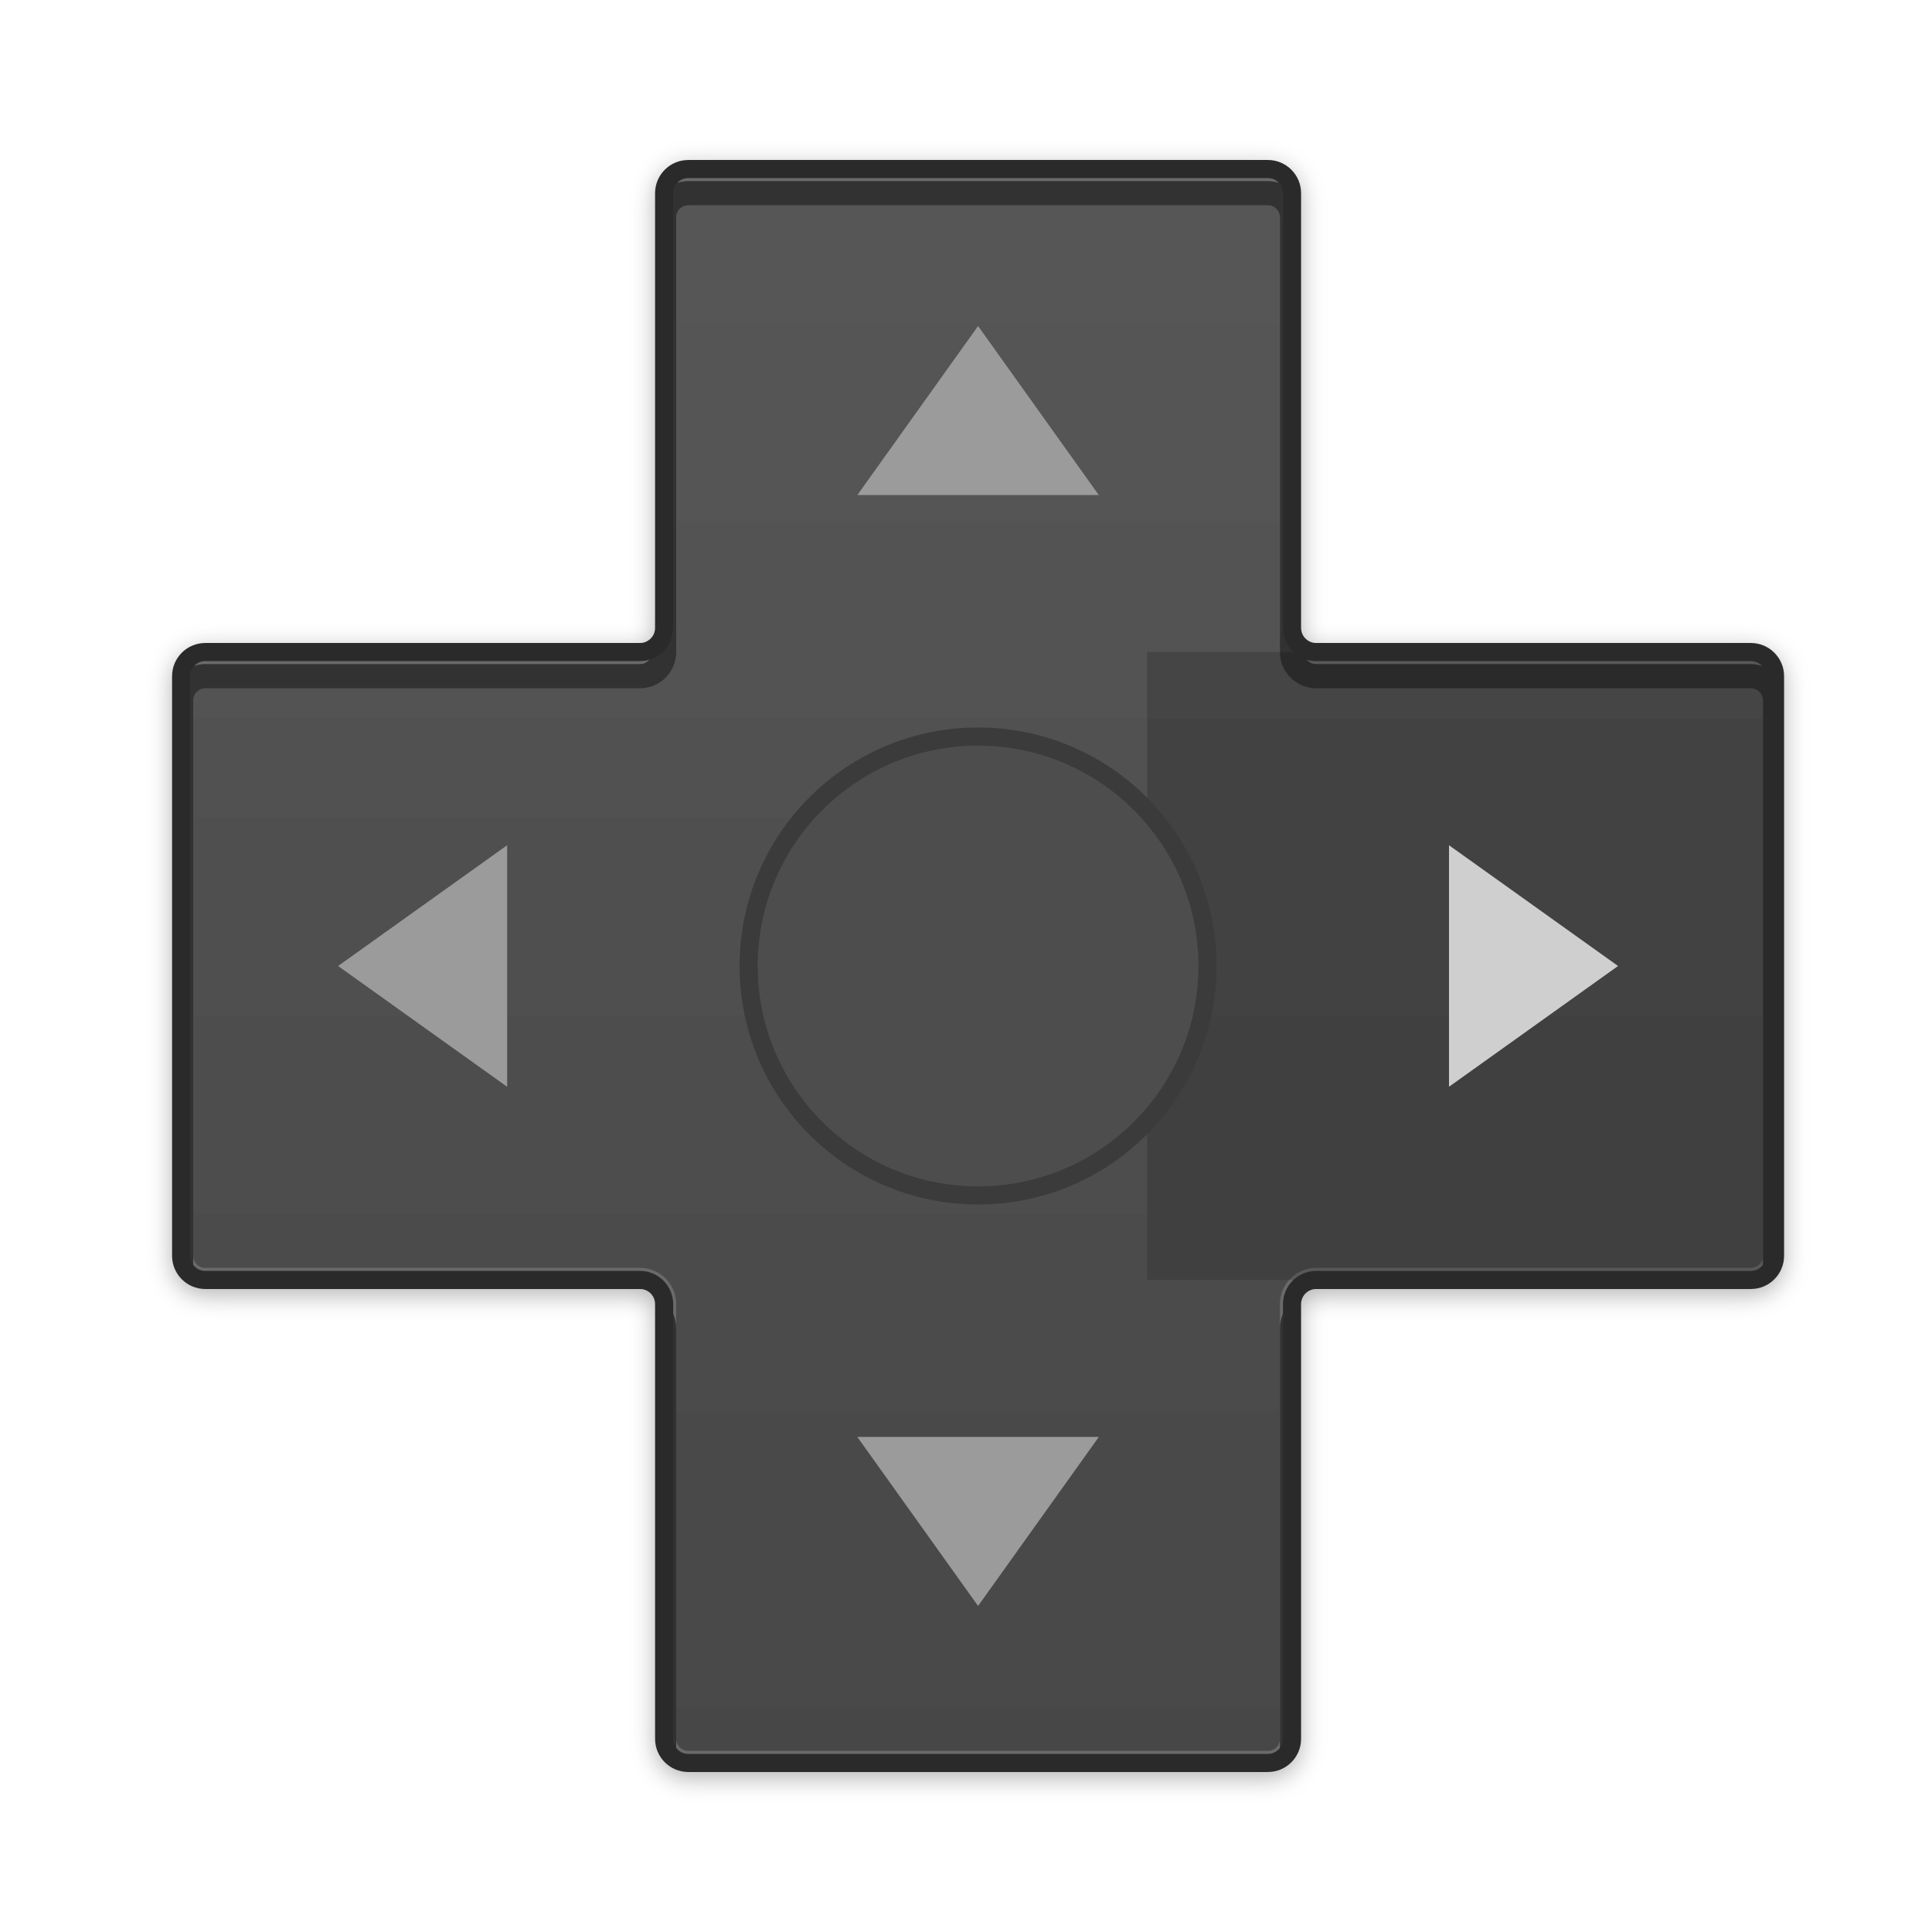
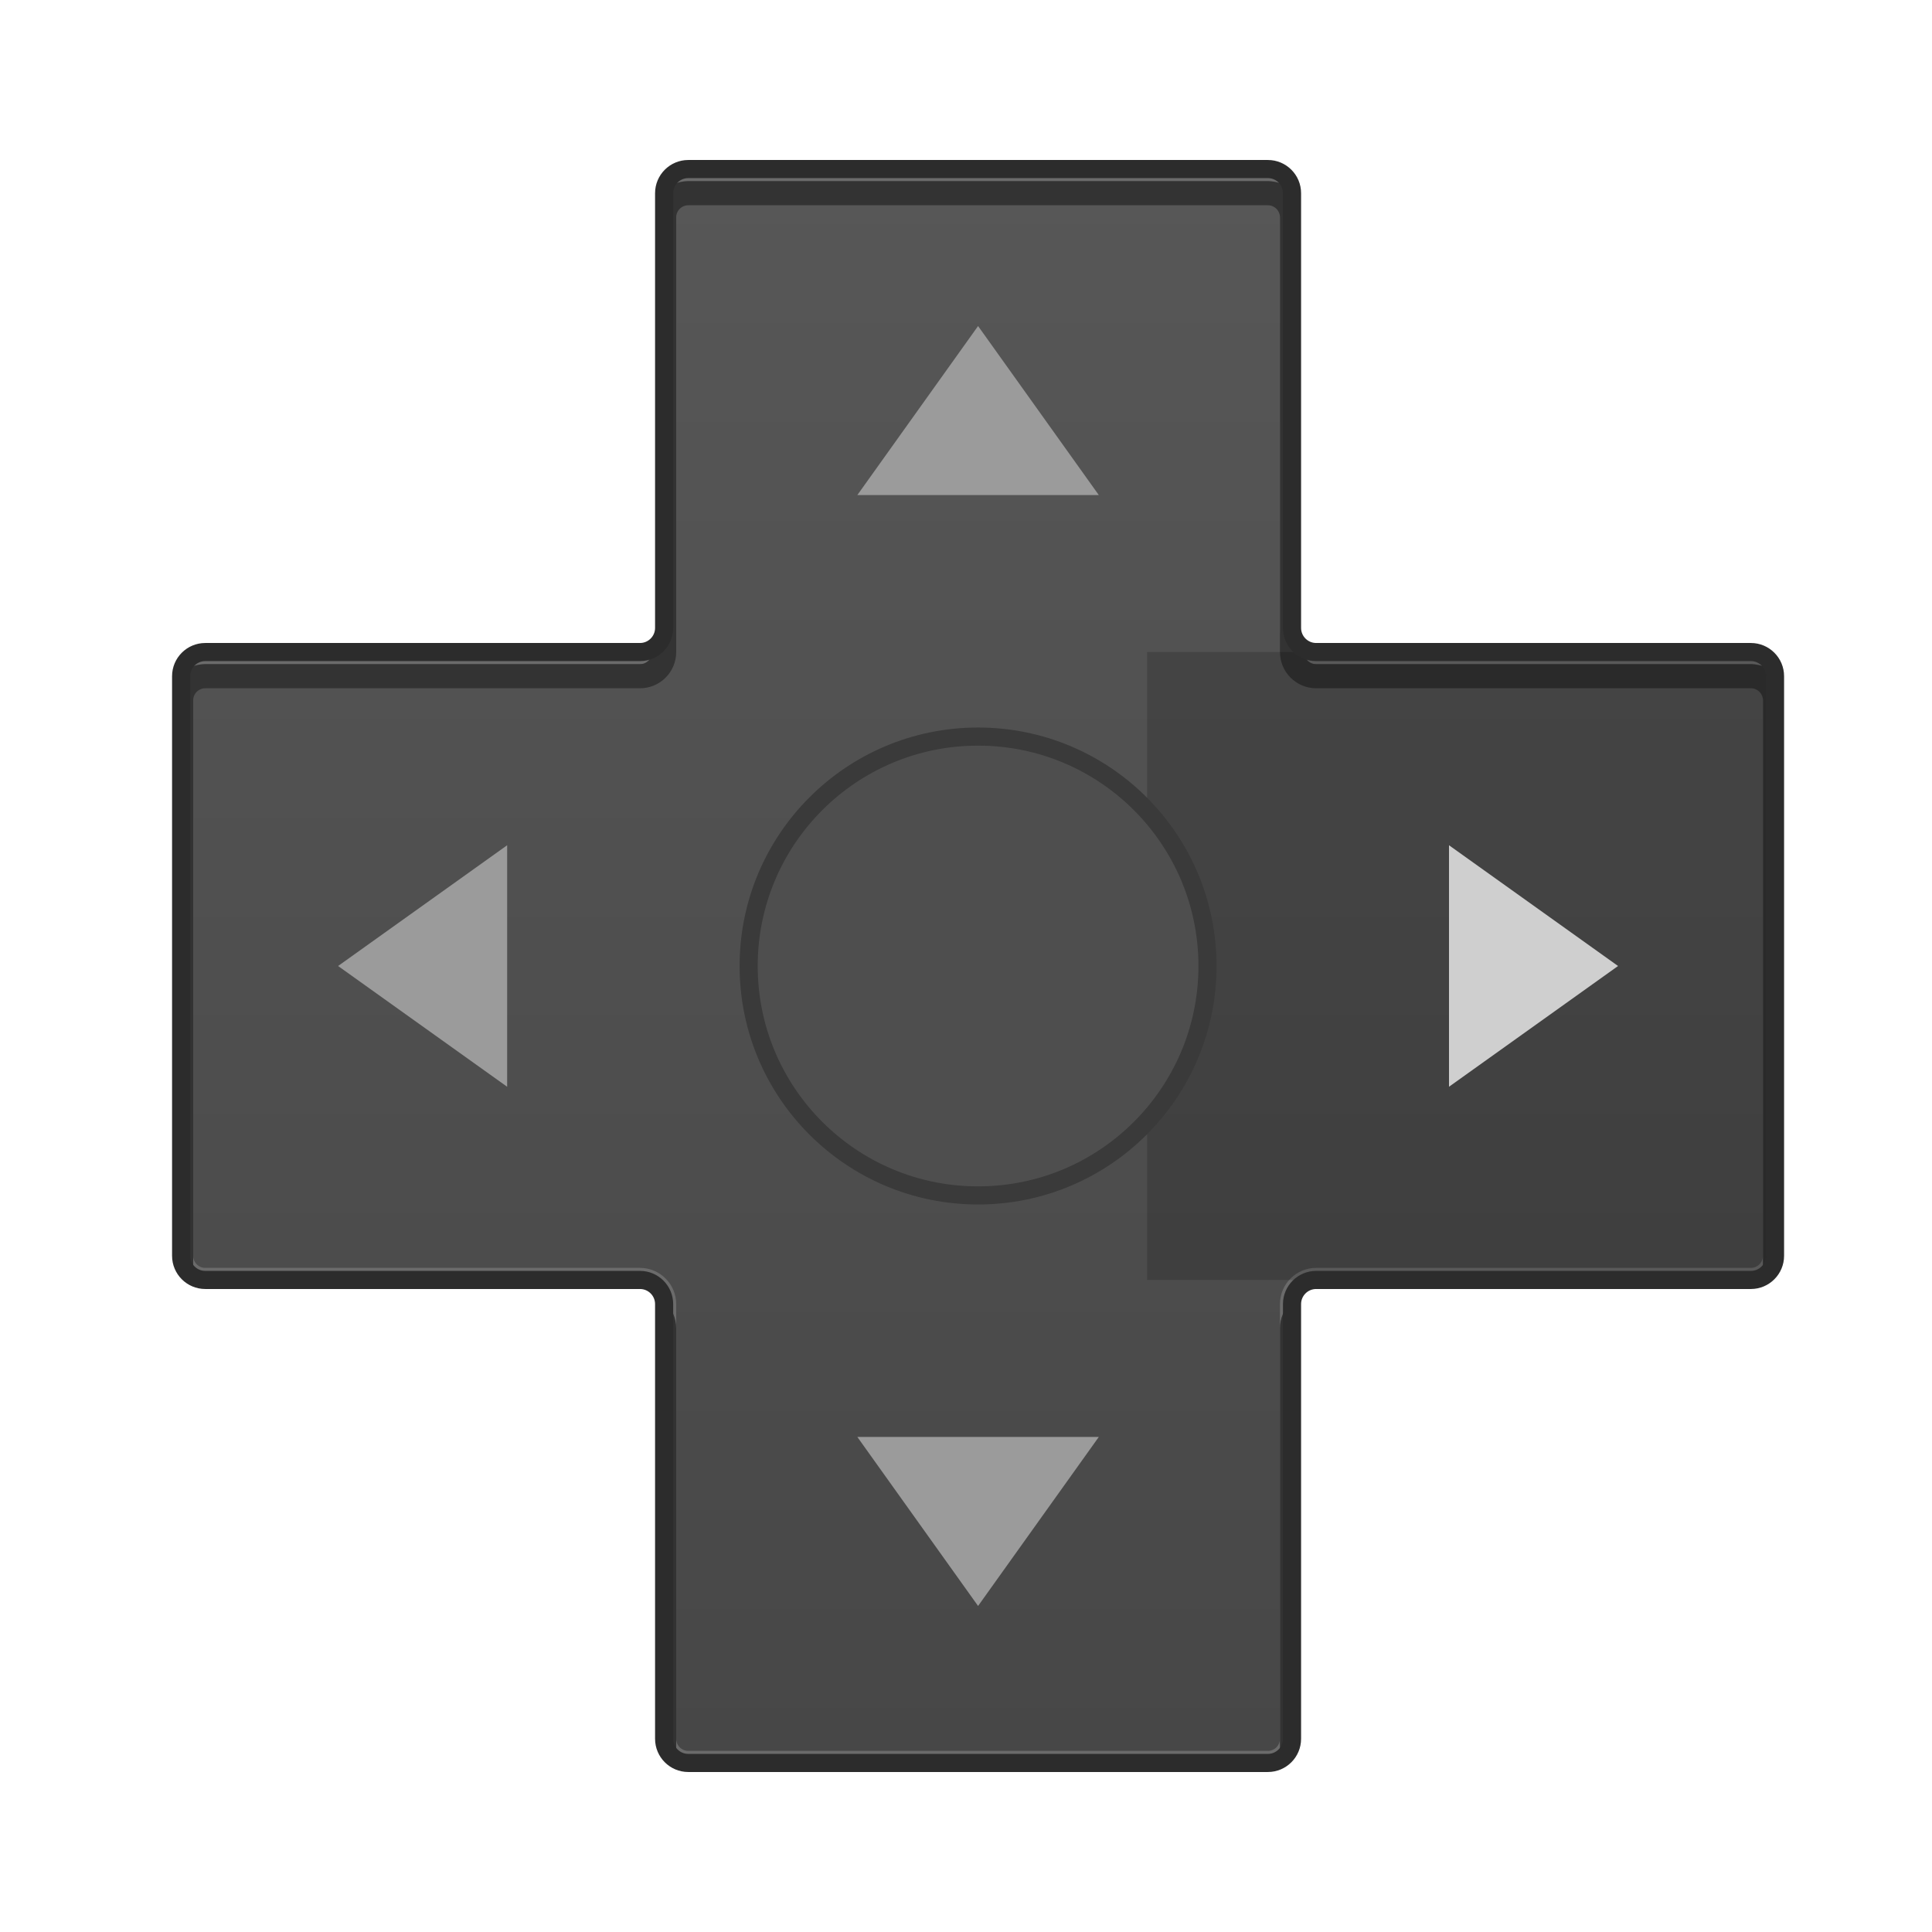
<svg xmlns="http://www.w3.org/2000/svg" viewBox="0 0 160 160" width="160" height="160" role="img" aria-label="dpad-right">
  <defs>
    <linearGradient id="dpad_right_face" x1="0" y1="0" x2="0" y2="1">
      <stop offset="0" stop-color="#575757" />
      <stop offset="1" stop-color="#474747" />
    </linearGradient>
-     <filter id="dpad_right_sh" x="-40%" y="-40%" width="180%" height="180%">
-       <feDropShadow dx="0" dy="0.5" stdDeviation="1" flood-color="#000" flood-opacity="0.3" />
-     </filter>
    <clipPath id="dpad_right_clip">
      <path d="M56 14 h48 a2 2 0 0 1 2 2 v36 a2 2 0 0 0 2 2 h36 a2 2 0 0 1 2 2 v48 a2 2 0 0 1 -2 2 h-36 a2 2 0 0 0 -2 2 v36 a2 2 0 0 1 -2 2 h-48 a2 2 0 0 1 -2 -2 v-36 a2 2 0 0 0 -2 -2 h-36 a2 2 0 0 1 -2 -2 v-48 a2 2 0 0 1 2 -2 h36 a2 2 0 0 0 2 -2 v-36 a2 2 0 0 1 2 -2 z" />
    </clipPath>
  </defs>
-   <g transform="translate(1 0)" filter="url(#dpad_right_sh)">
+   <g transform="translate(1 0)">
    <path d="M56 14 h48 a2 2 0 0 1 2 2 v36 a2 2 0 0 0 2 2 h36 a2 2 0 0 1 2 2 v48 a2 2 0 0 1 -2 2 h-36 a2 2 0 0 0 -2 2 v36 a2 2 0 0 1 -2 2 h-48 a2 2 0 0 1 -2 -2 v-36 a2 2 0 0 0 -2 -2 h-36 a2 2 0 0 1 -2 -2 v-48 a2 2 0 0 1 2 -2 h36 a2 2 0 0 0 2 -2 v-36 a2 2 0 0 1 2 -2 z" fill="url(#dpad_right_face)" />
    <g clip-path="url(#dpad_right_clip)">
      <path d="M56 14 h48 a2 2 0 0 1 2 2 v36 a2 2 0 0 0 2 2 h36 a2 2 0 0 1 2 2 v48 a2 2 0 0 1 -2 2 h-36 a2 2 0 0 0 -2 2 v36 a2 2 0 0 1 -2 2 h-48 a2 2 0 0 1 -2 -2 v-36 a2 2 0 0 0 -2 -2 h-36 a2 2 0 0 1 -2 -2 v-48 a2 2 0 0 1 2 -2 h36 a2 2 0 0 0 2 -2 v-36 a2 2 0 0 1 2 -2 z" fill="none" stroke="#6B6B6B" stroke-width="2" />
      <path d="M56 14 h48 a2 2 0 0 1 2 2 v36 a2 2 0 0 0 2 2 h36 a2 2 0 0 1 2 2 v48 a2 2 0 0 1 -2 2 h-36 a2 2 0 0 0 -2 2 v36 a2 2 0 0 1 -2 2 h-48 a2 2 0 0 1 -2 -2 v-36 a2 2 0 0 0 -2 -2 h-36 a2 2 0 0 1 -2 -2 v-48 a2 2 0 0 1 2 -2 h36 a2 2 0 0 0 2 -2 v-36 a2 2 0 0 1 2 -2 z" fill="none" stroke="#333" stroke-width="2" transform="translate(0 2)" />
      <rect x="94" y="54" width="52" height="52" fill="#000" opacity=".17" />
    </g>
    <path d="M56 14 h48 a2 2 0 0 1 2 2 v36 a2 2 0 0 0 2 2 h36 a2 2 0 0 1 2 2 v48 a2 2 0 0 1 -2 2 h-36 a2 2 0 0 0 -2 2 v36 a2 2 0 0 1 -2 2 h-48 a2 2 0 0 1 -2 -2 v-36 a2 2 0 0 0 -2 -2 h-36 a2 2 0 0 1 -2 -2 v-48 a2 2 0 0 1 2 -2 h36 a2 2 0 0 0 2 -2 v-36 a2 2 0 0 1 2 -2 z" fill="none" stroke="#2C2C2C" stroke-width="1.5" />
    <circle cx="80" cy="80" r="19" fill="#4E4E4E" />
    <circle cx="80" cy="80" r="19" fill="none" stroke="#3A3A3A" stroke-width="1.5" />
    <path d="M80 27 l10 14 h-20 z" fill="#9B9B9B" />
    <path d="M80 133 l-10 -14 h20 z" fill="#9B9B9B" />
    <path d="M27 80 l14 -10 v20 z" fill="#9B9B9B" />
    <path d="M133 80 l-14 10 v-20 z" fill="#CFCFCF" />
  </g>
</svg>
